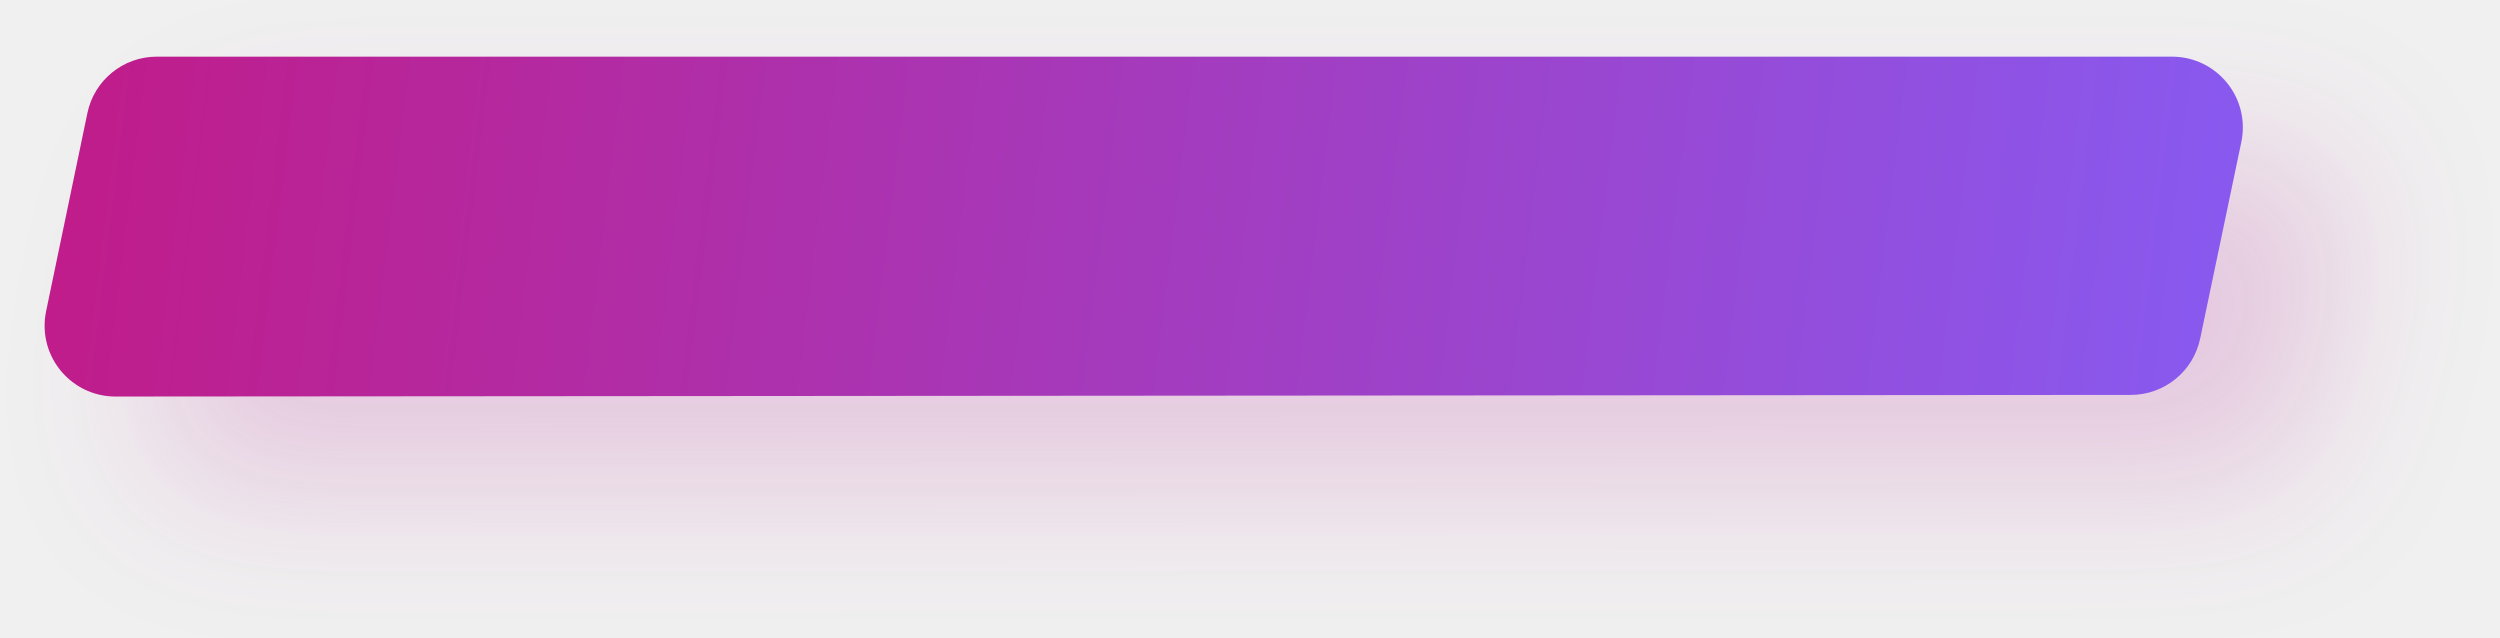
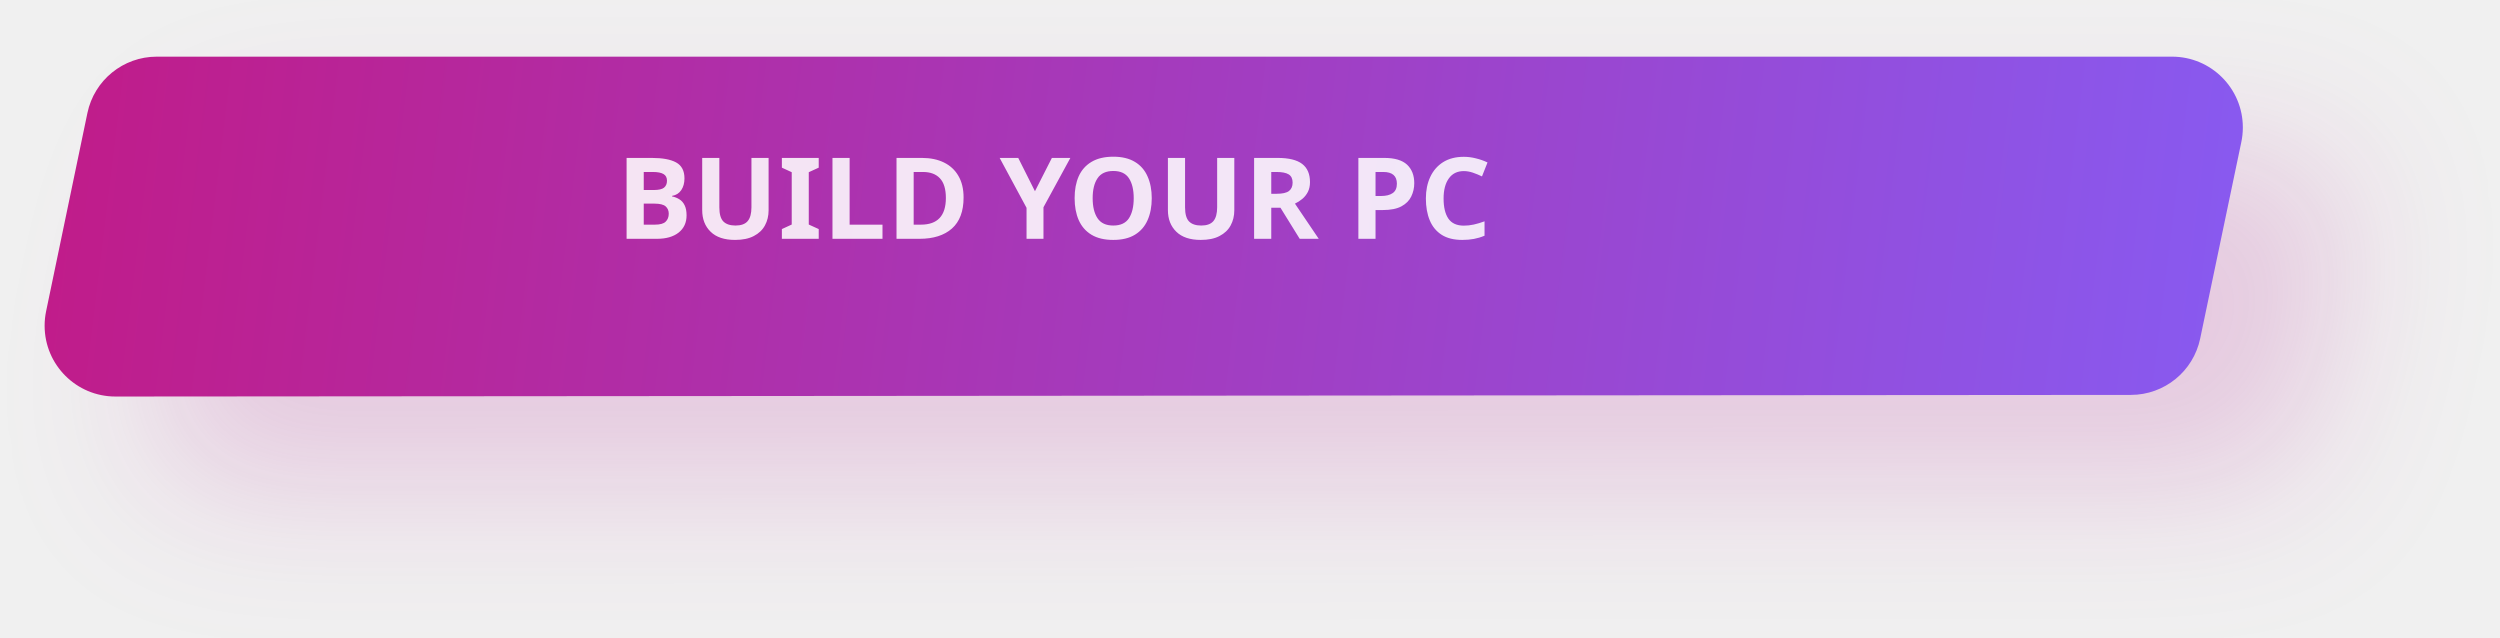
<svg xmlns="http://www.w3.org/2000/svg" xmlns:xlink="http://www.w3.org/1999/xlink" width="353px" height="90px" viewBox="0 0 353 90" version="1.1">
  <defs>
    <linearGradient x1="104.415%" y1="50.82%" x2="0%" y2="48.839%" id="linearGradient-1">
      <stop stop-color="#865CF4" offset="0%" />
      <stop stop-color="#C01C8A" offset="100%" />
    </linearGradient>
    <path d="M18.131,0 L302.689,0 C308.212,3.019347e-14 312.689,4.477 312.689,10 C312.689,10.689 312.618,11.376 312.477,12.05 L306.664,39.809 C305.694,44.439 301.614,47.756 296.884,47.76 L12.308,47.99 C6.785,47.995 2.305,43.521 2.3,37.998 C2.3,37.31 2.37,36.624 2.51,35.95 L8.342,7.96 C9.308,3.323 13.395,6.19919871e-15 18.131,0 Z" id="path-2" />
    <filter x="-6.9%" y="-54.2%" width="123.3%" height="262.5%" filterUnits="objectBoundingBox" id="filter-3">
      <feOffset dx="15" dy="13" in="SourceAlpha" result="shadowOffsetOuter1" />
      <feGaussianBlur stdDeviation="10.5" in="shadowOffsetOuter1" result="shadowBlurOuter1" />
      <feColorMatrix values="0 0 0 0 0.722   0 0 0 0 0.141   0 0 0 0 0.596  0 0 0 0.19 0" type="matrix" in="shadowBlurOuter1" />
    </filter>
  </defs>
  <g id="Page-1" stroke="none" stroke-width="1" fill="none" fill-rule="evenodd">
-     <g id="Artboard" transform="translate(-349, -2447)">
-       <g id="Rectangle" transform="translate(353, 2455)">
-         <use fill="black" fill-opacity="1" filter="url(#filter-3)" xlink:href="#path-2" />
-         <use fill="url(#linearGradient-1)" fill-rule="evenodd" xlink:href="#path-2" />
+     <g id="Artboard" transform="translate(-301, -2158)">
+       <g id="Group-9" transform="translate(305, 2166)">
+         <g id="Rectangle">
+           <use fill="black" fill-opacity="1" filter="url(#filter-3)" xlink:href="#path-2" />
+           <use fill="url(#linearGradient-1)" fill-rule="evenodd" xlink:href="#path-2" />
+         </g>
+         <g id="Group-14-Copy" transform="translate(82, 15.4)" fill="#FFFFFF" font-family="Avenir-Black, Avenir" font-size="16" font-weight="700" line-spacing="16" opacity="0.87">
+           <g id="Group-2-Copy-2" transform="translate(0.13512, 0)">
+             <text id="Build-Your-PC">
+               <tspan x="0.902" y="10.32">BUILD YOUR PC</tspan>
+             </text>
+           </g>
+         </g>
      </g>
    </g>
  </g>
</svg>
